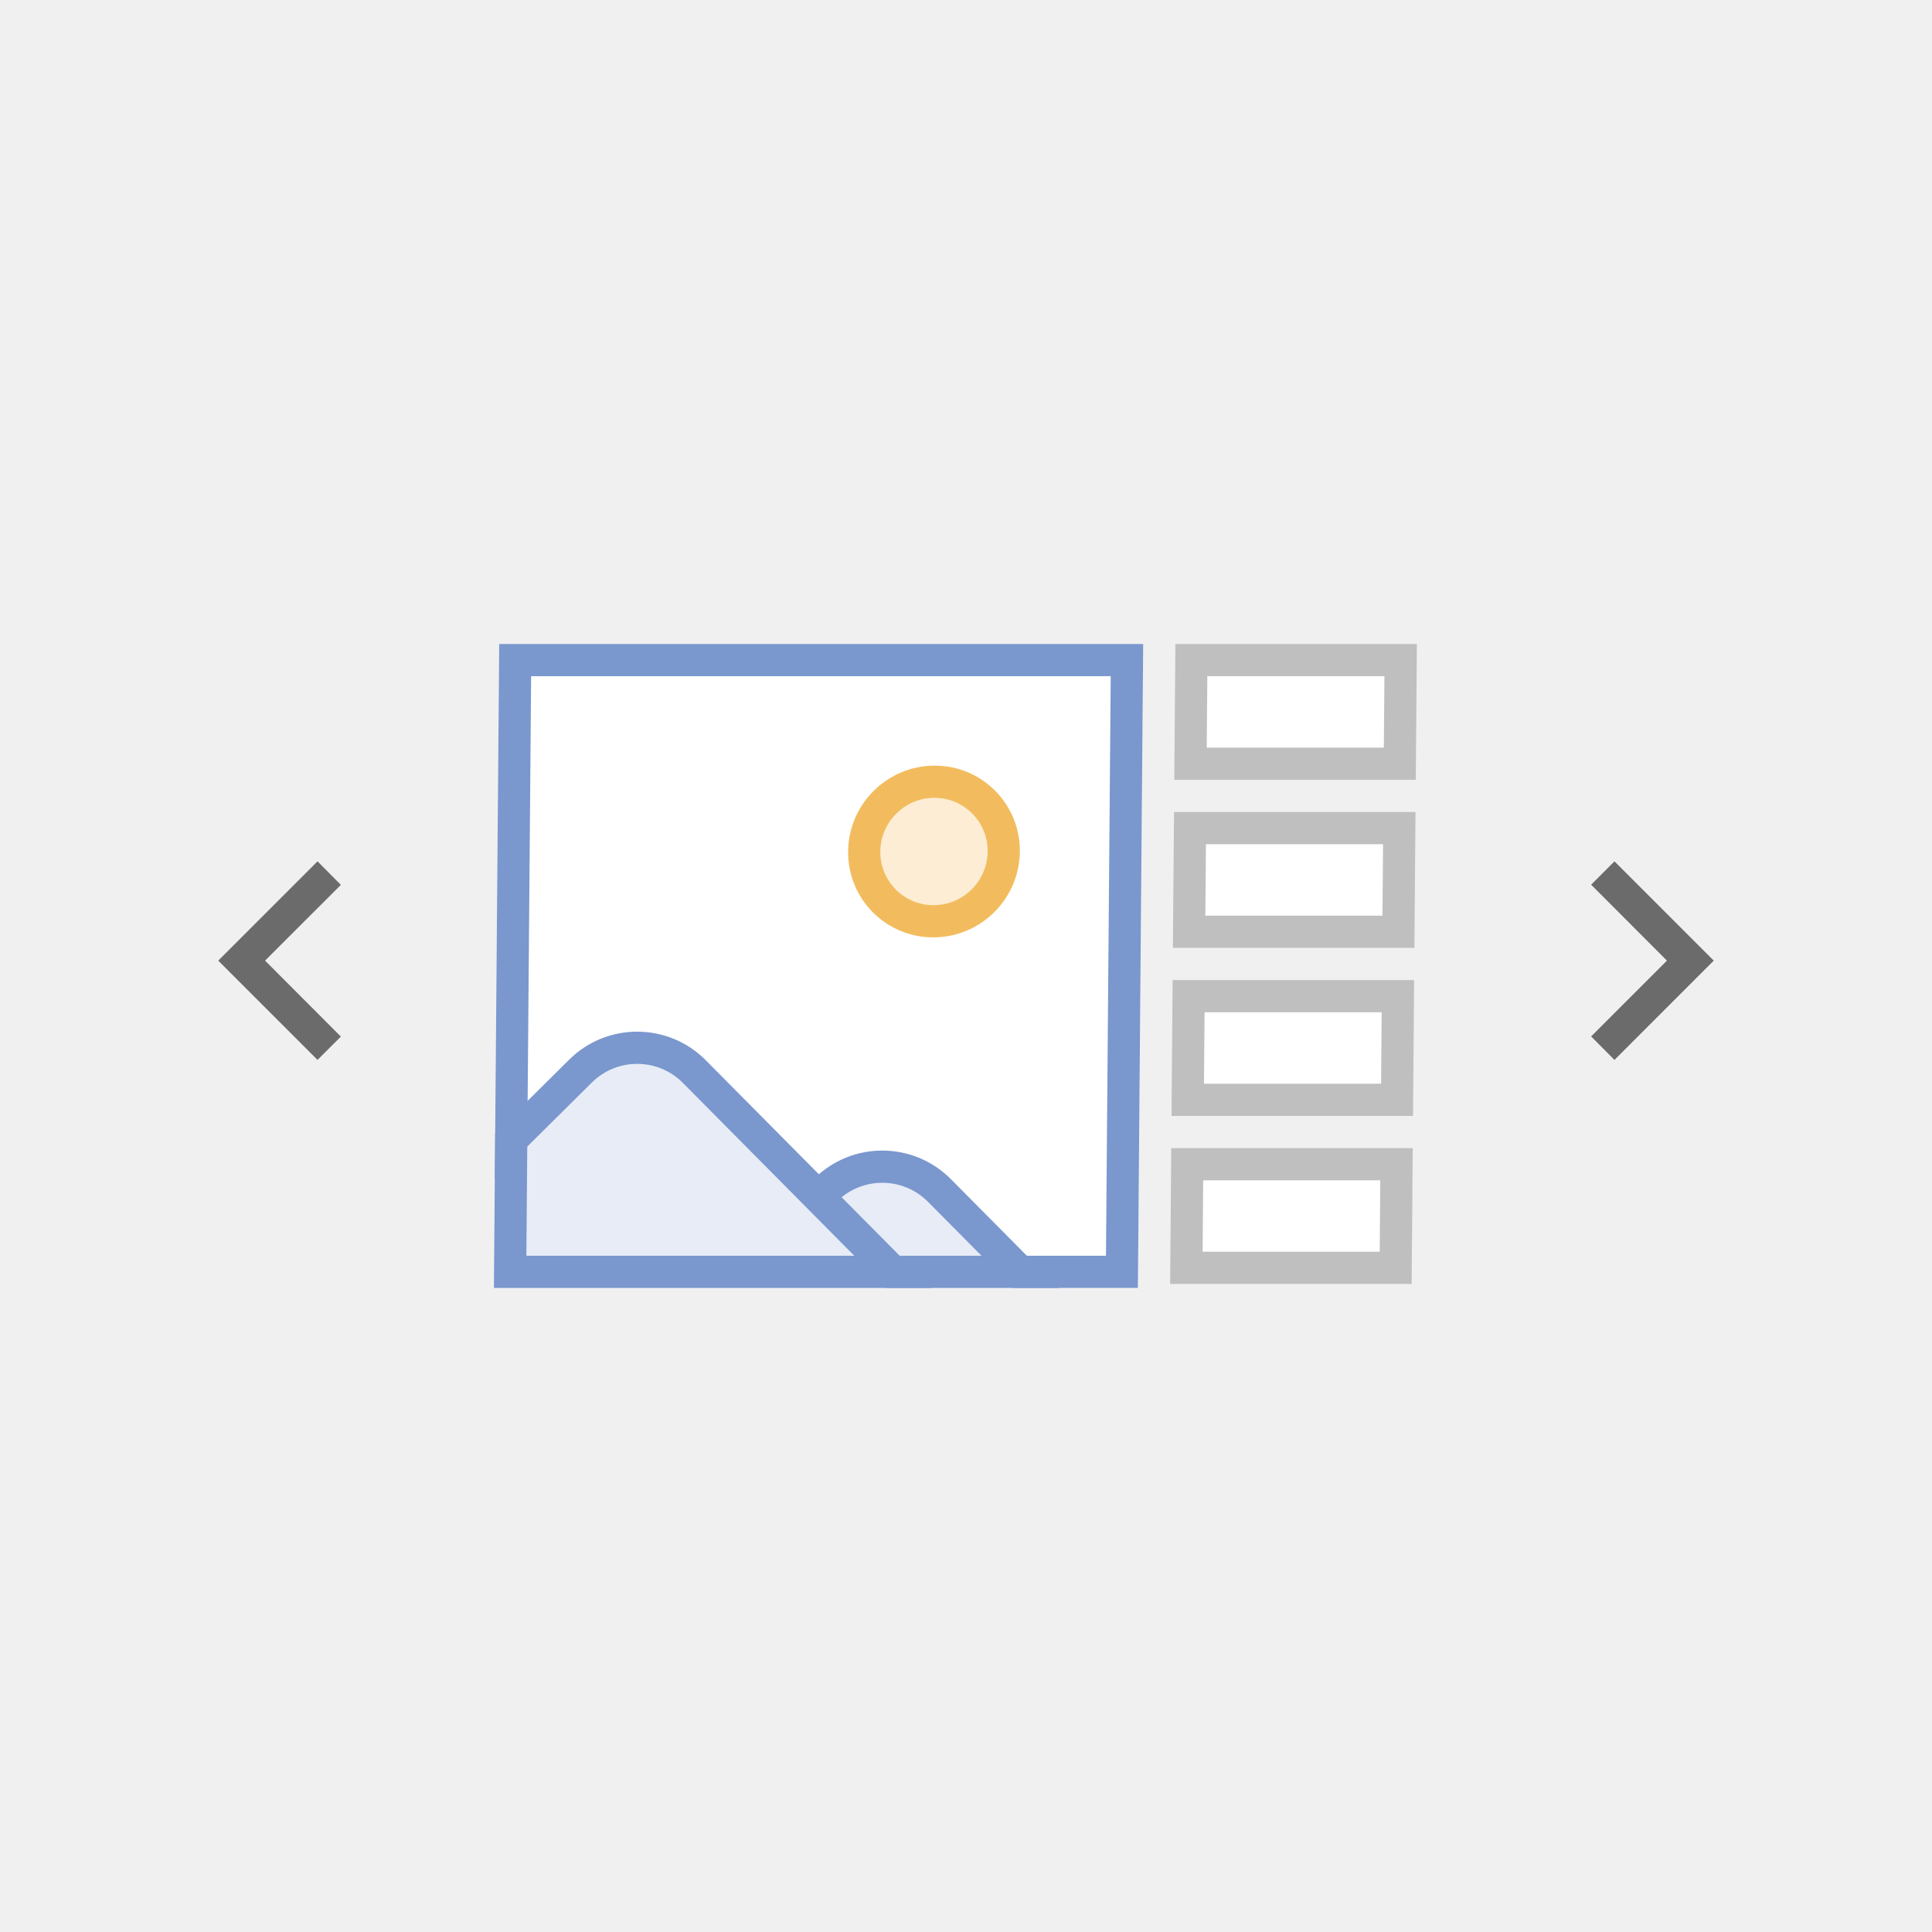
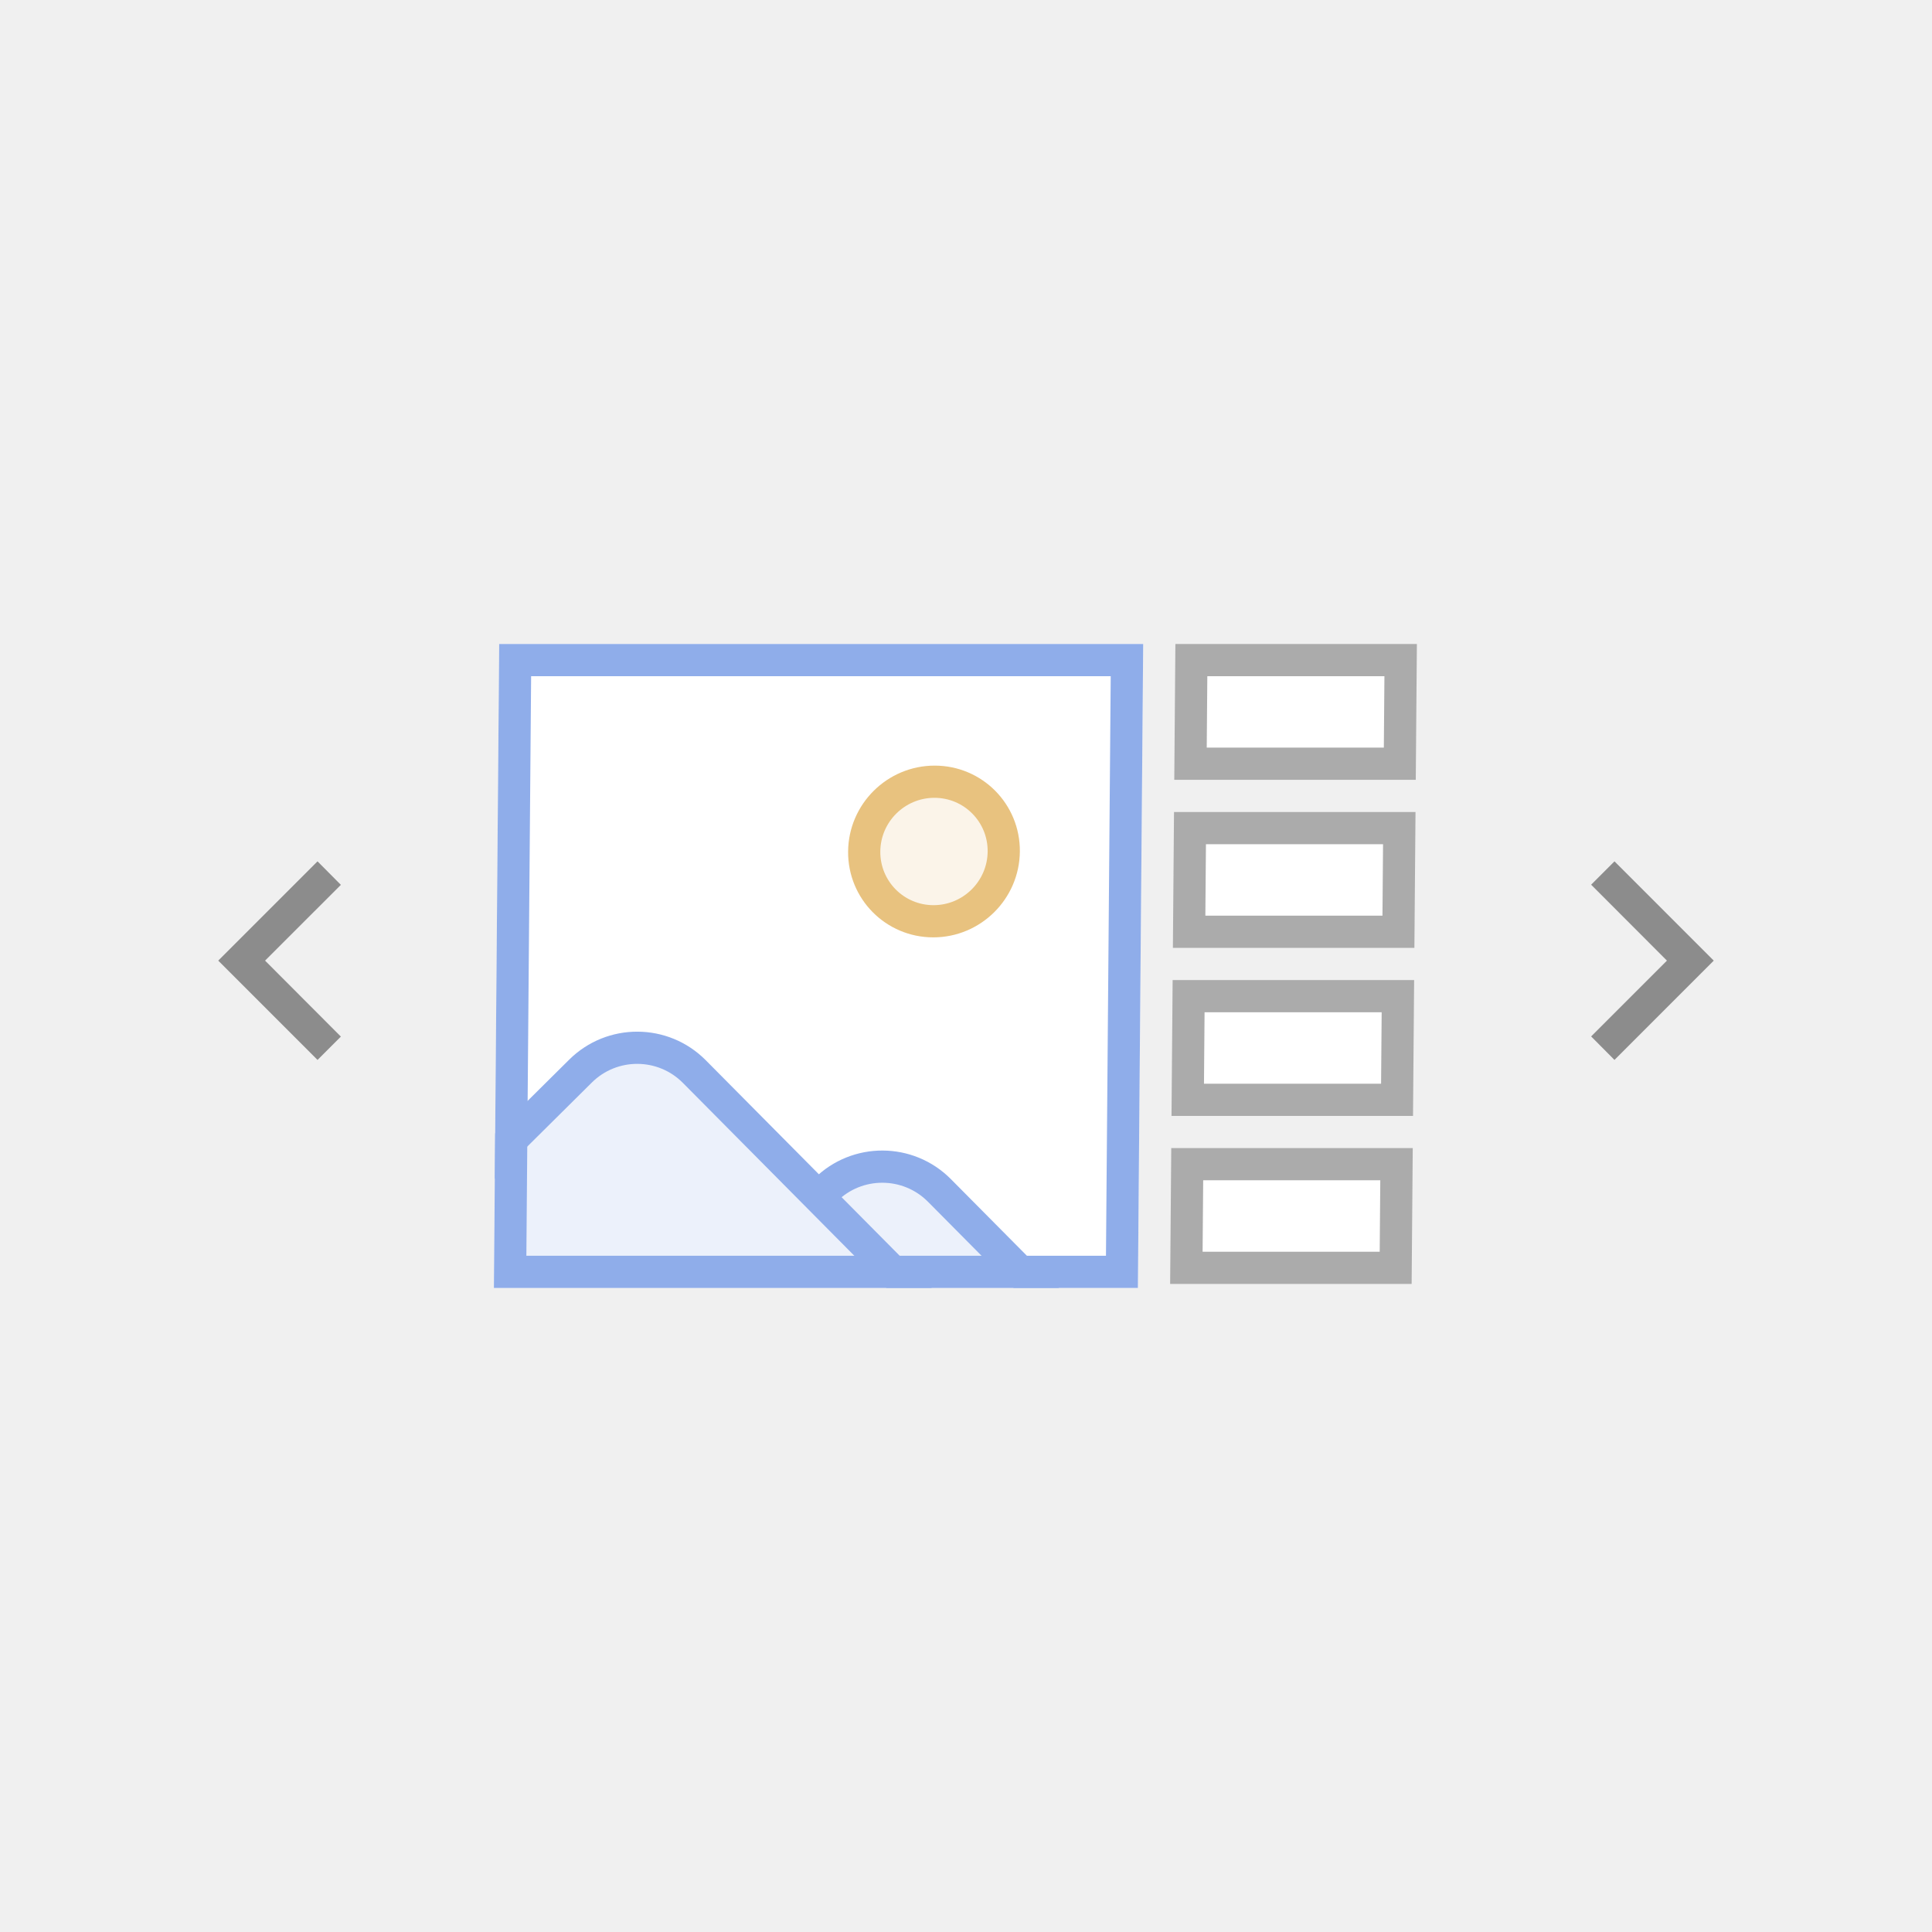
<svg xmlns="http://www.w3.org/2000/svg" width="60" height="60" viewBox="0 0 60 60" fill="none">
-   <g clip-path="url(#clip0_2786_4617)">
-     <rect width="20" height="20" transform="matrix(1 0 -0.00820296 0.999966 15.5026 19.9995)" fill="white" />
-     <mask id="mask0_2786_4617" style="mask-type:alpha" maskUnits="userSpaceOnUse" x="15" y="19" width="21" height="21">
-       <rect x="0.496" y="0.5" width="19" height="19" transform="matrix(1 0 -0.00820296 0.999966 15.5067 19.9995)" fill="#F8F8F8" stroke="#B8B8B8" />
+   <g clip-path="url(#clip0_256_3509)">
+     <rect width="20" height="20" transform="matrix(1 0 -0.00820296 0.999966 15.5026 19.9993)" fill="white" />
+     <mask id="mask0_256_3509" style="mask-type:alpha" maskUnits="userSpaceOnUse" x="15" y="19" width="21" height="21">
+       <rect x="0.496" y="0.5" width="19" height="19" transform="matrix(1 0 -0.00820296 0.999966 15.5067 19.9993)" fill="#F8F8F8" stroke="#B8B8B8" />
    </mask>
-     <g mask="url(#mask0_2786_4617)">
-       <circle cx="2.667" cy="2.667" r="2.167" transform="matrix(1 0 -0.00820296 0.999966 26.3605 23.7773)" fill="#FCEDD4" stroke="#F2BC5E" />
-       <rect x="19.929" y="42.621" width="10.543" height="10.449" rx="2.5" transform="rotate(-44.765 19.9291 42.6206)" fill="#E7ECF6" stroke="#7A97CE" />
-       <rect x="12.317" y="38.928" width="10.543" height="15.098" rx="2.5" transform="rotate(-44.765 12.3173 38.9282)" fill="#E7ECF6" stroke="#7A97CE" />
+     <g mask="url(#mask0_256_3509)">
+       <circle cx="2.667" cy="2.667" r="2.167" transform="matrix(1 0 -0.00820296 0.999966 26.3605 23.7769)" fill="#FBF4E9" stroke="#E8C27F" />
+       <rect x="19.929" y="42.62" width="10.543" height="10.449" rx="2.5" transform="rotate(-44.765 19.9291 42.6196)" fill="#ECF1FB" stroke="#8FADEA" />
+       <rect x="12.317" y="38.928" width="10.543" height="15.098" rx="2.5" transform="rotate(-44.765 12.3173 38.9277)" fill="#ECF1FB" stroke="#8FADEA" />
    </g>
-     <rect x="0.496" y="0.5" width="19" height="19" transform="matrix(1 0 -0.00820296 0.999966 15.5067 19.9995)" stroke="#7A97CE" />
-     <rect x="0.496" y="0.5" width="6.5" height="3.219" transform="matrix(1 0 -0.00820296 0.999966 36.5067 19.9995)" fill="white" stroke="#BFBFBF" />
-     <rect x="0.496" y="0.5" width="6.5" height="3.219" transform="matrix(1 0 -0.00820296 0.999966 36.4639 25.2178)" fill="white" stroke="#BFBFBF" />
-     <rect x="0.496" y="0.5" width="6.5" height="3.219" transform="matrix(1 0 -0.00820296 0.999966 36.4211 30.4365)" fill="white" stroke="#BFBFBF" />
-     <rect x="0.496" y="0.5" width="6.5" height="3.219" transform="matrix(1 0 -0.00820296 0.999966 36.3783 35.6553)" fill="white" stroke="#BFBFBF" />
-     <path d="M49.414 32.187L51.768 29.833L49.414 27.475L50.139 26.75L53.222 29.833L50.139 32.917L49.414 32.187Z" fill="#6B6B6B" />
-     <path d="M10.586 27.48L8.232 29.833L10.586 32.192L9.861 32.916L6.778 29.833L9.861 26.75L10.586 27.48Z" fill="#6B6B6B" />
+     <rect x="0.496" y="0.5" width="19" height="19" transform="matrix(1 0 -0.00820296 0.999966 15.5067 19.9993)" stroke="#8FADEA" />
+     <rect x="0.496" y="0.5" width="6.5" height="3.219" transform="matrix(1 0 -0.00820296 0.999966 36.5067 19.9993)" fill="white" stroke="#ABABAB" />
+     <rect x="0.496" y="0.5" width="6.5" height="3.219" transform="matrix(1 0 -0.00820296 0.999966 36.4639 25.218)" fill="white" stroke="#ABABAB" />
+     <rect x="0.496" y="0.5" width="6.5" height="3.219" transform="matrix(1 0 -0.00820296 0.999966 36.4211 30.4365)" fill="white" stroke="#ABABAB" />
+     <rect x="0.496" y="0.5" width="6.5" height="3.219" transform="matrix(1 0 -0.00820296 0.999966 36.3783 35.655)" fill="white" stroke="#ABABAB" />
+     <path d="M49.414 32.187L51.768 29.833L49.414 27.475L50.139 26.75L53.222 29.833L50.139 32.917L49.414 32.187Z" fill="#8C8C8C" />
+     <path d="M10.586 27.48L8.232 29.833L10.586 32.192L9.861 32.917L6.778 29.833L9.861 26.75L10.586 27.48Z" fill="#8C8C8C" />
  </g>
  <defs>
-     <clipPath id="clip0_2786_4617">
+     <clipPath id="clip0_256_3509">
      <rect width="60" height="60" fill="white" />
    </clipPath>
  </defs>
</svg>
